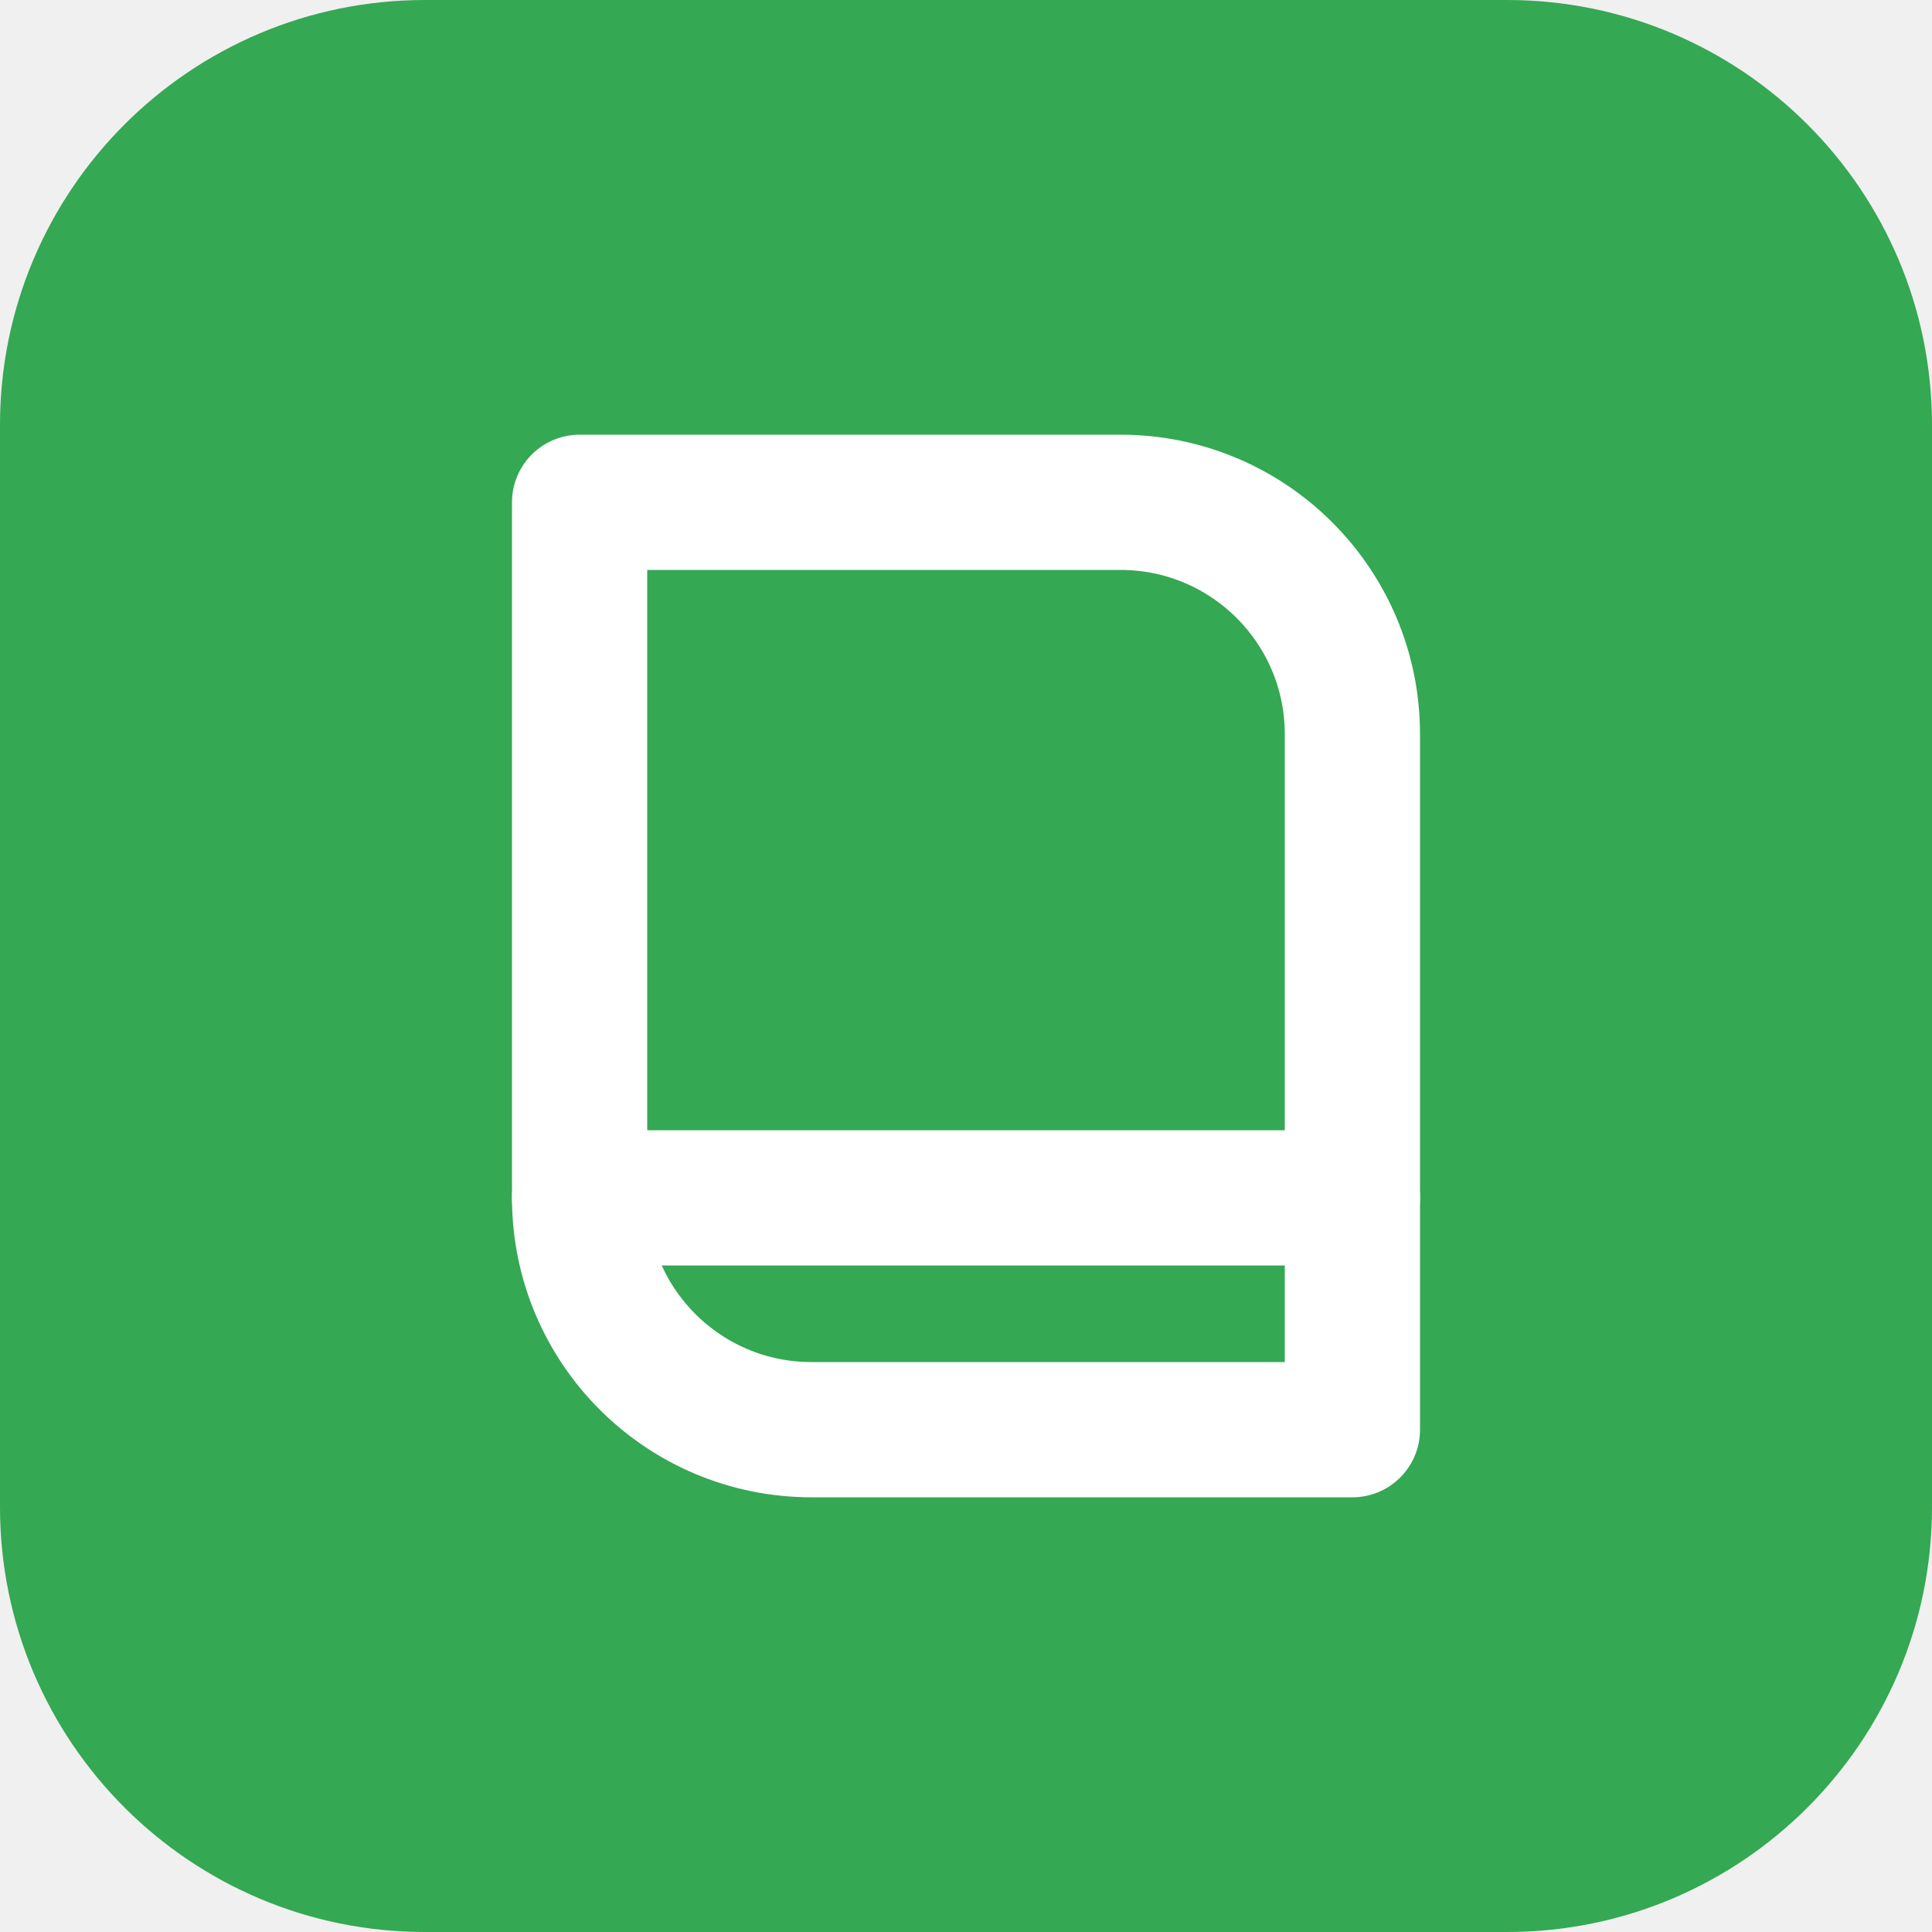
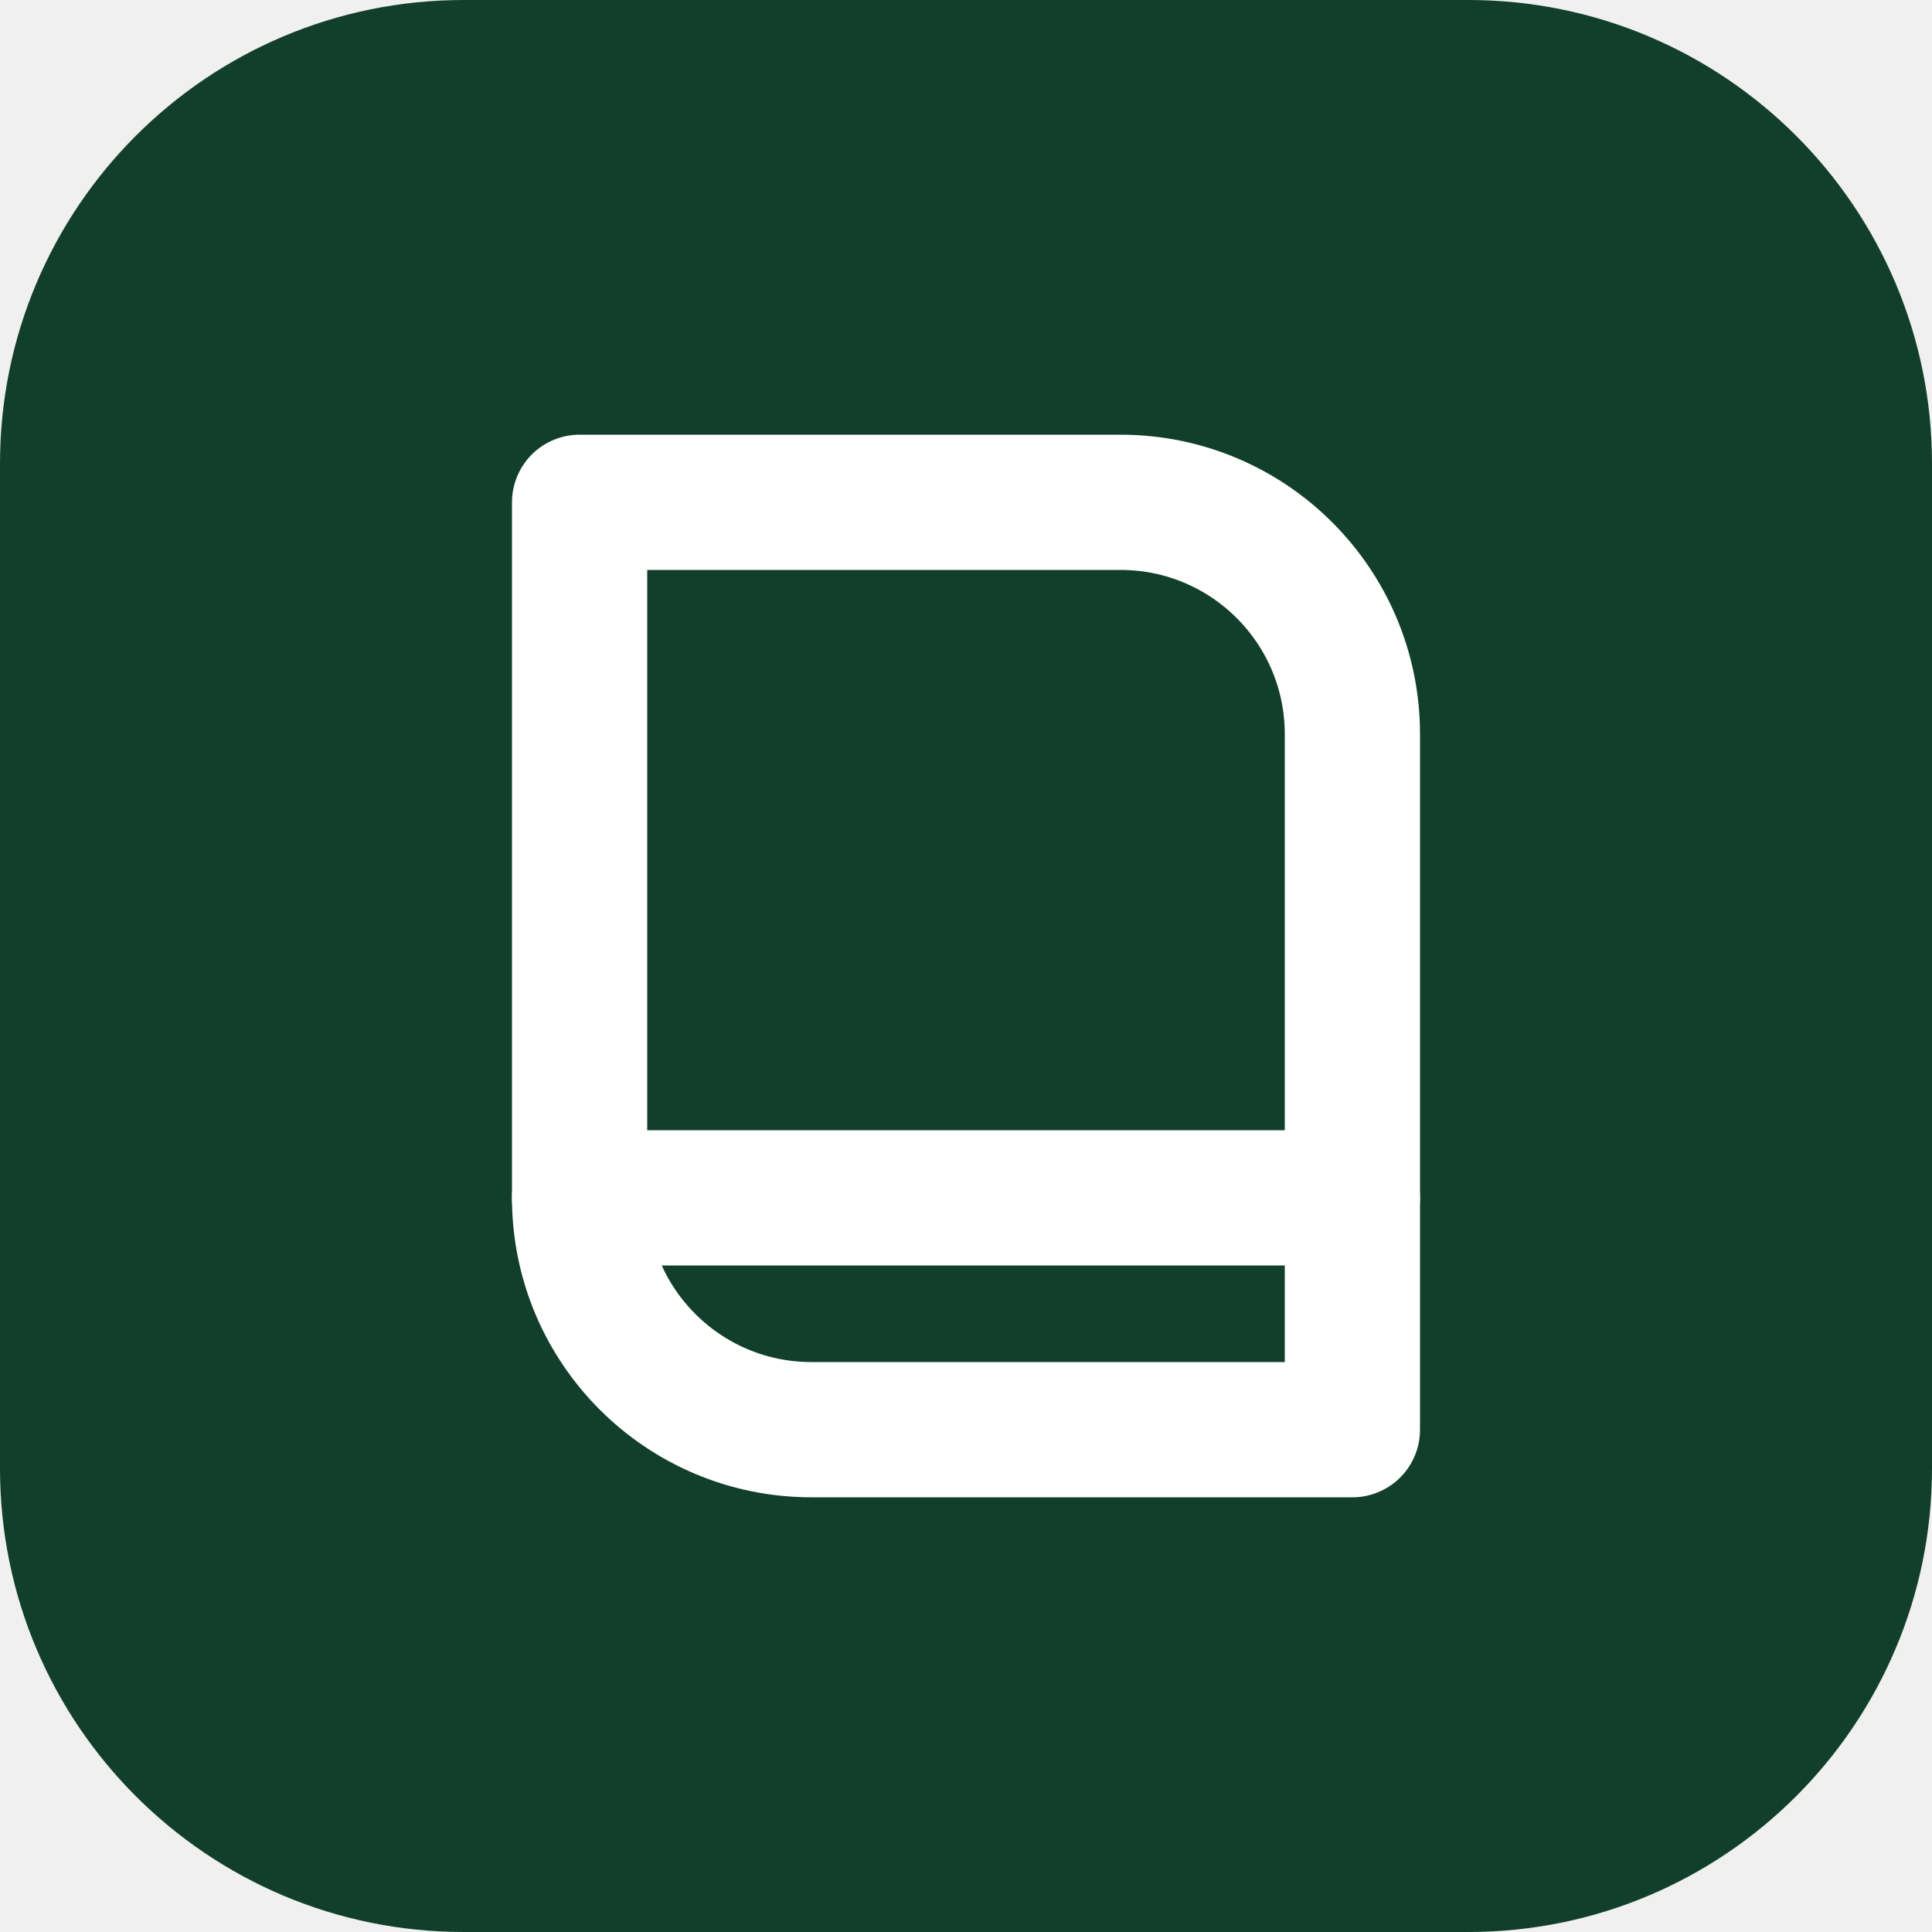
<svg xmlns="http://www.w3.org/2000/svg" viewBox="0 0 100 100">
-   <rect width="100" height="100" rx="22" fill="#34a853" />
+   <rect width="100" height="100" rx="24" fill="#123f2b" />
  <path d="M30 26h28a12 12 0 0 1 12 12v36H42a12 12 0 0 1-12-12V26z" fill="none" stroke="#fff" stroke-width="7" stroke-linejoin="round" />
  <path d="M30 62h40" stroke="#fff" stroke-width="7" stroke-linecap="round" />
</svg>
